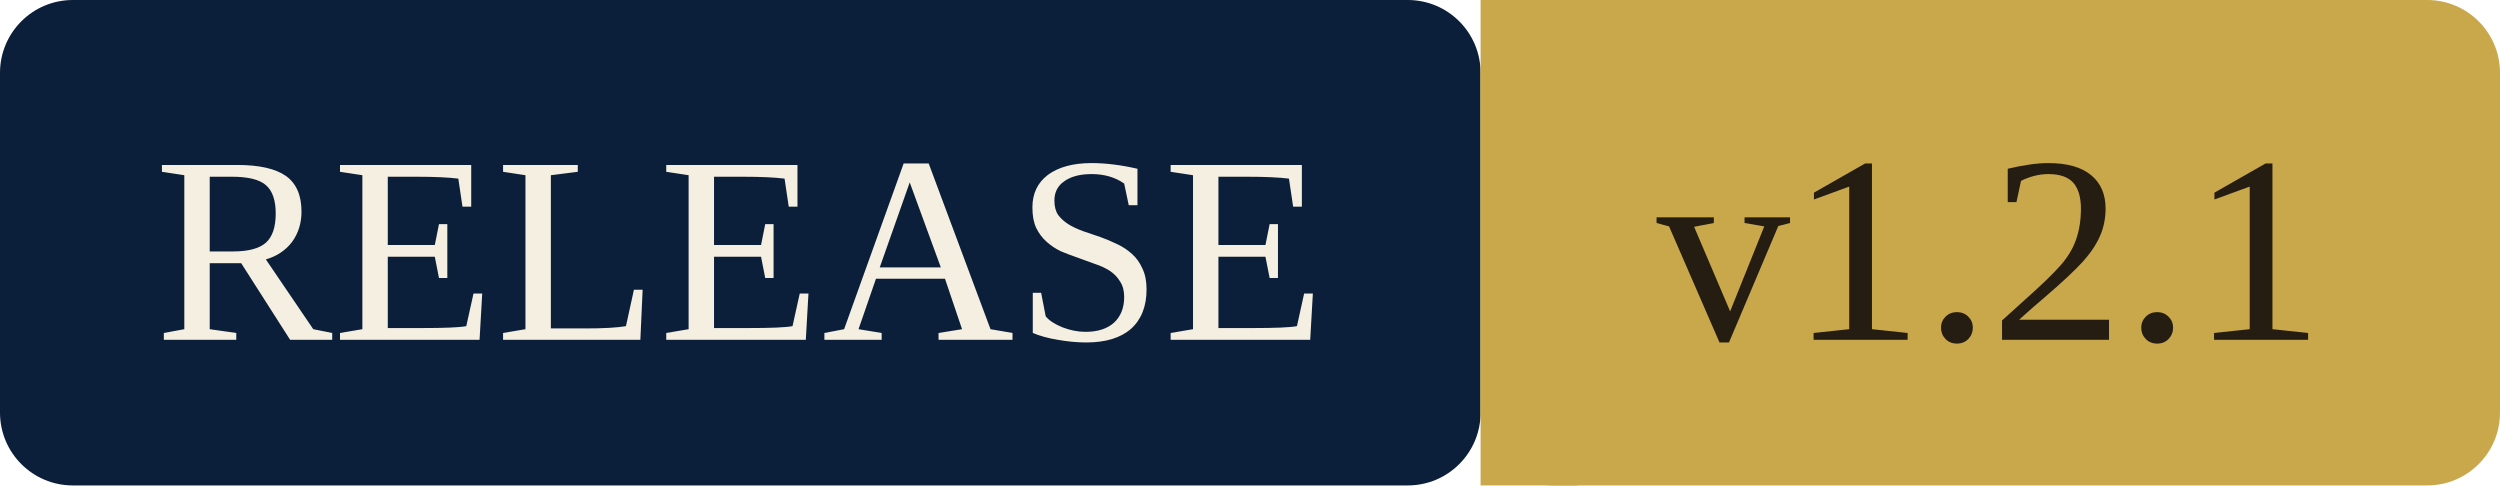
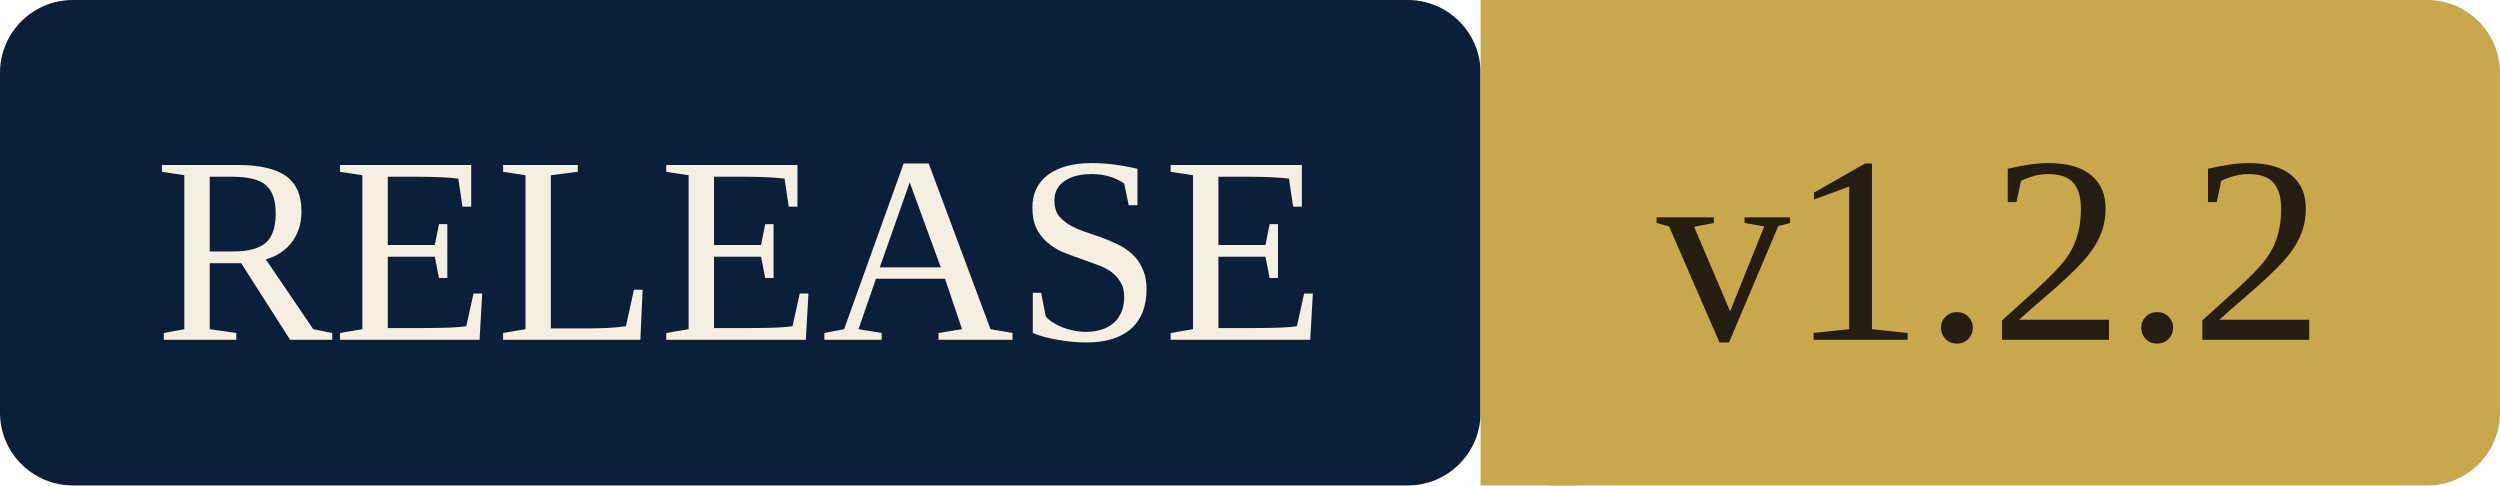
- <svg xmlns="http://www.w3.org/2000/svg" width="103" height="20" role="img" aria-label="Release: v1.2.1">
+ <svg xmlns="http://www.w3.org/2000/svg" width="103" height="20" role="img" aria-label="Release: v1.2.2">
  <rect width="61" height="20" rx="3" fill="#0b1f3a" />
  <rect x="61" width="42" height="20" rx="3" fill="#c9a84c" />
  <rect x="61" width="4" height="20" fill="#c9a84c" />
  <text x="30.5" y="14" font-family="Georgia, 'Times New Roman', serif" font-size="11" fill="#f5efe1" text-anchor="middle" textLength="49">RELEASE</text>
-   <text x="82.0" y="14" font-family="Georgia, 'Times New Roman', serif" font-size="11" fill="#251c12" text-anchor="middle" textLength="30">v1.2.1</text>
+   <text x="82.0" y="14" font-family="Georgia, 'Times New Roman', serif" font-size="11" fill="#251c12" text-anchor="middle" textLength="30">v1.2.2</text>
</svg>
